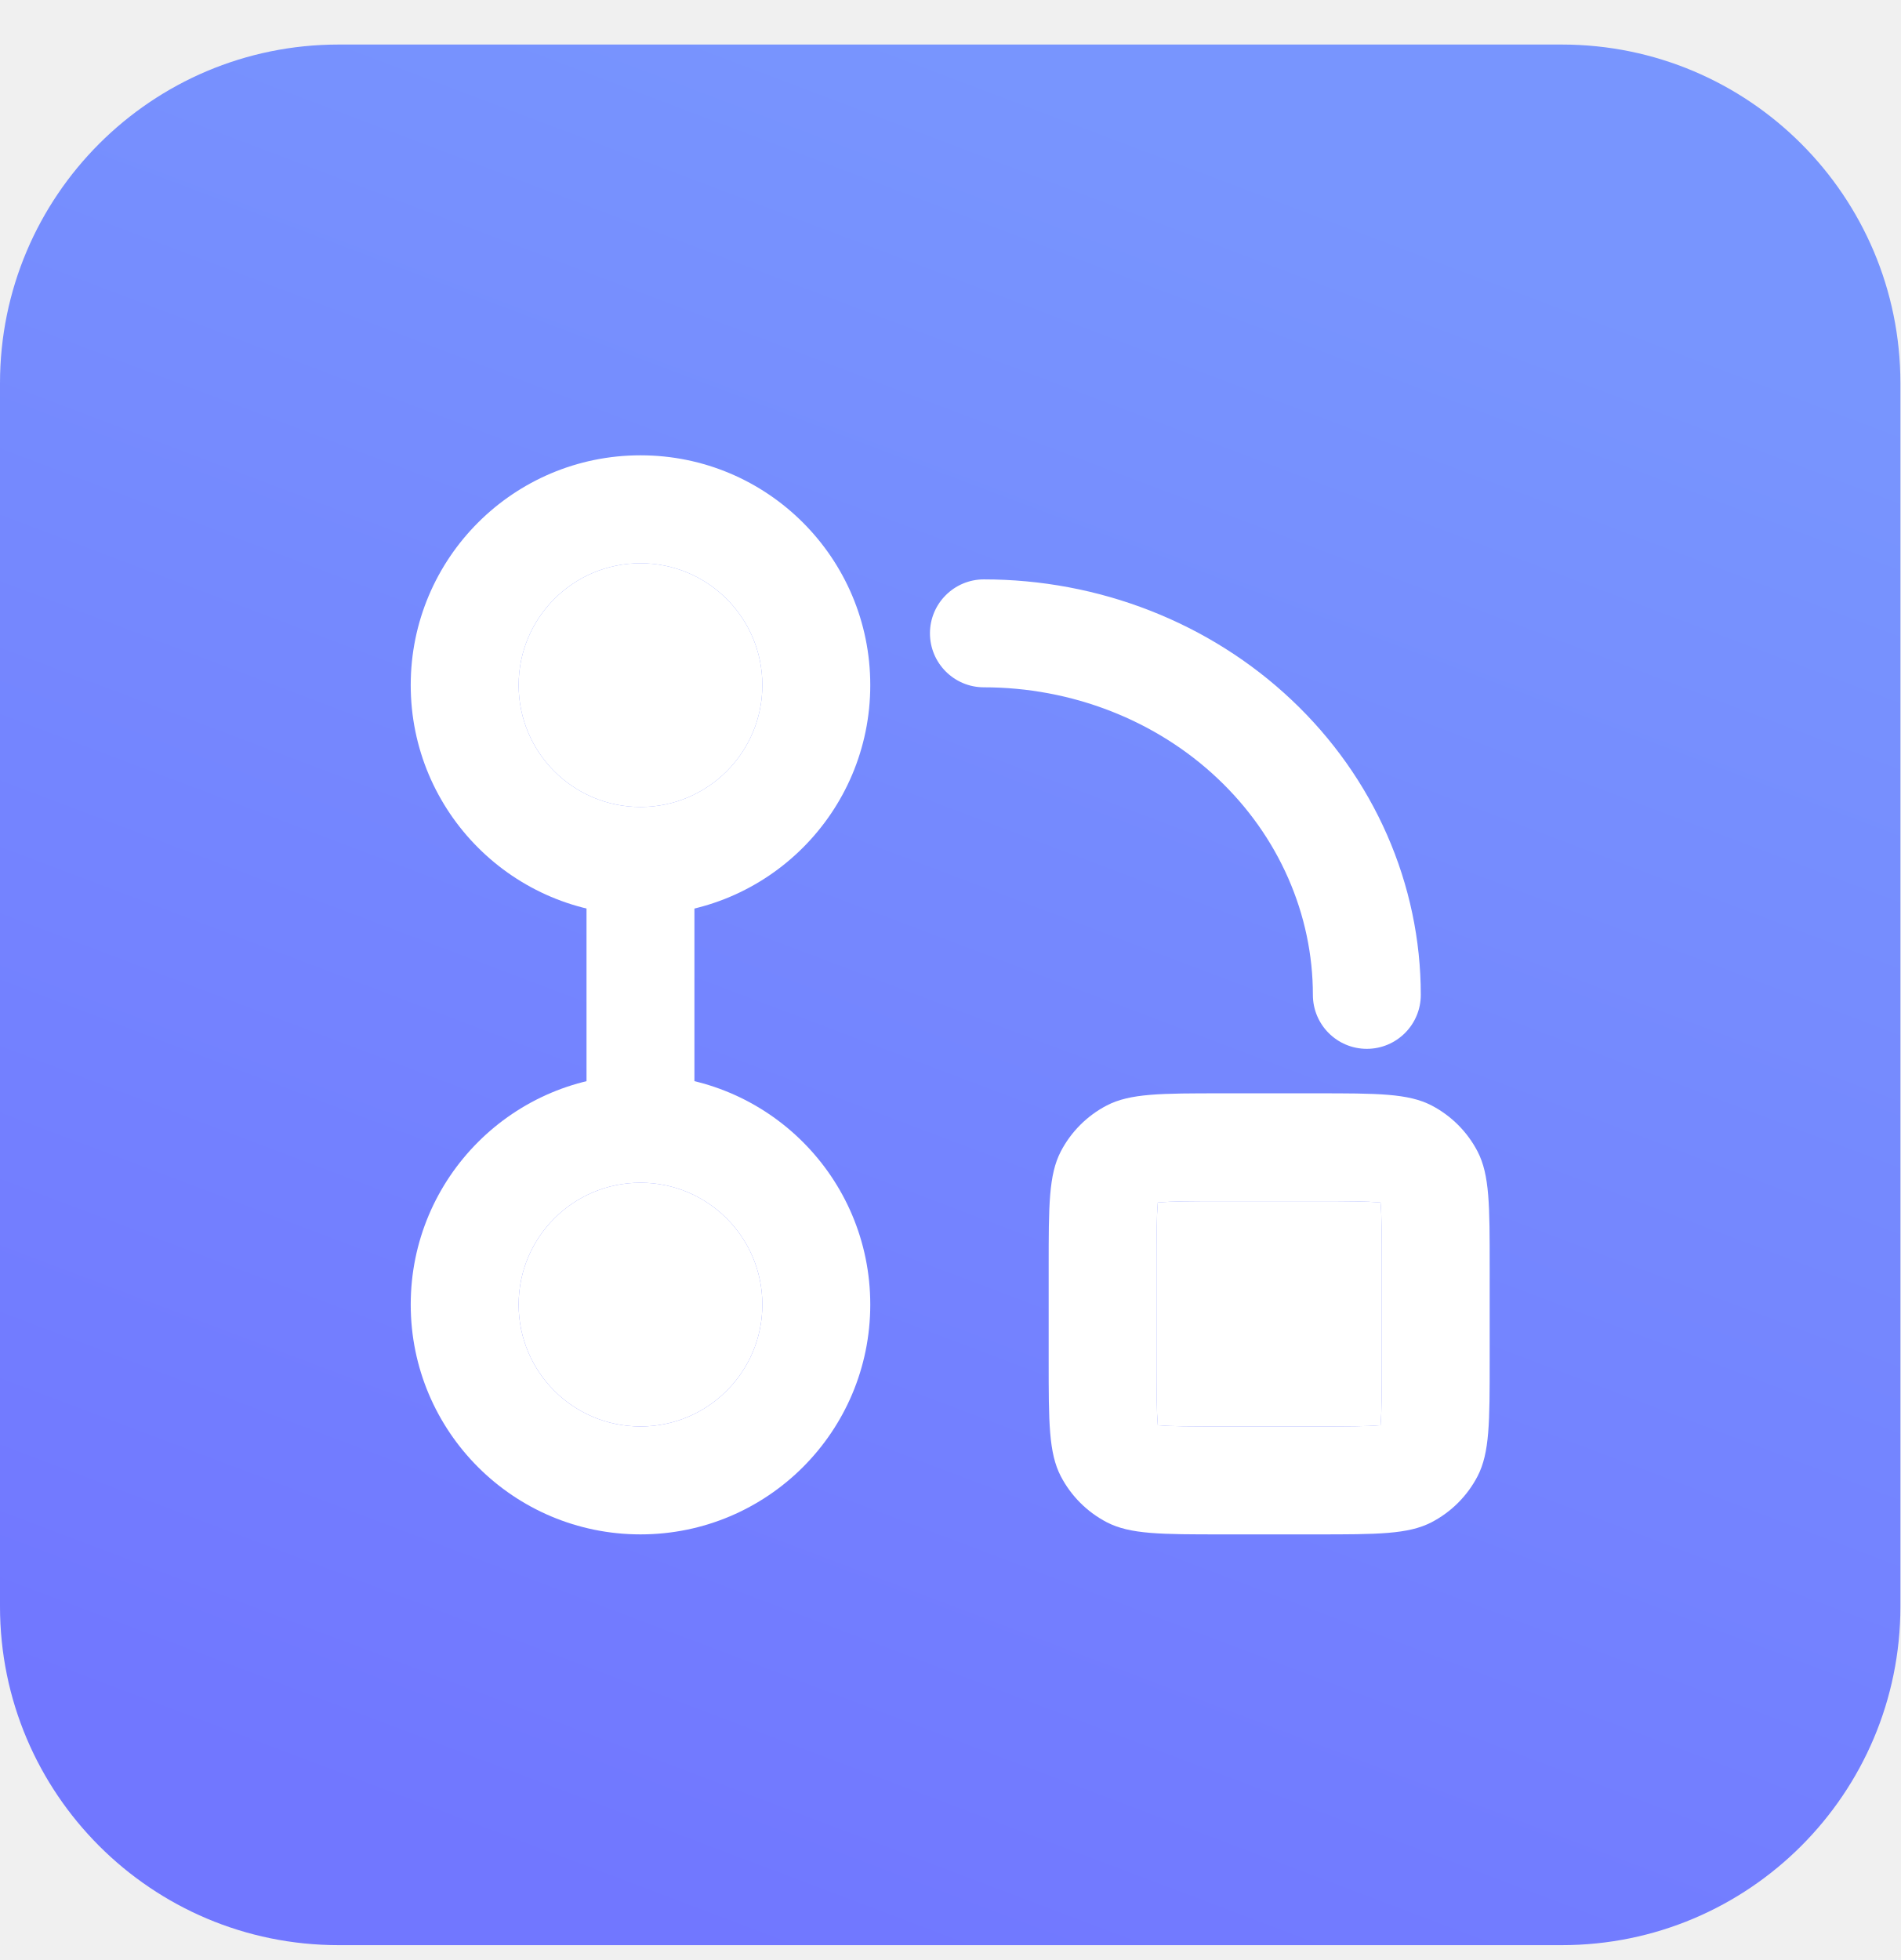
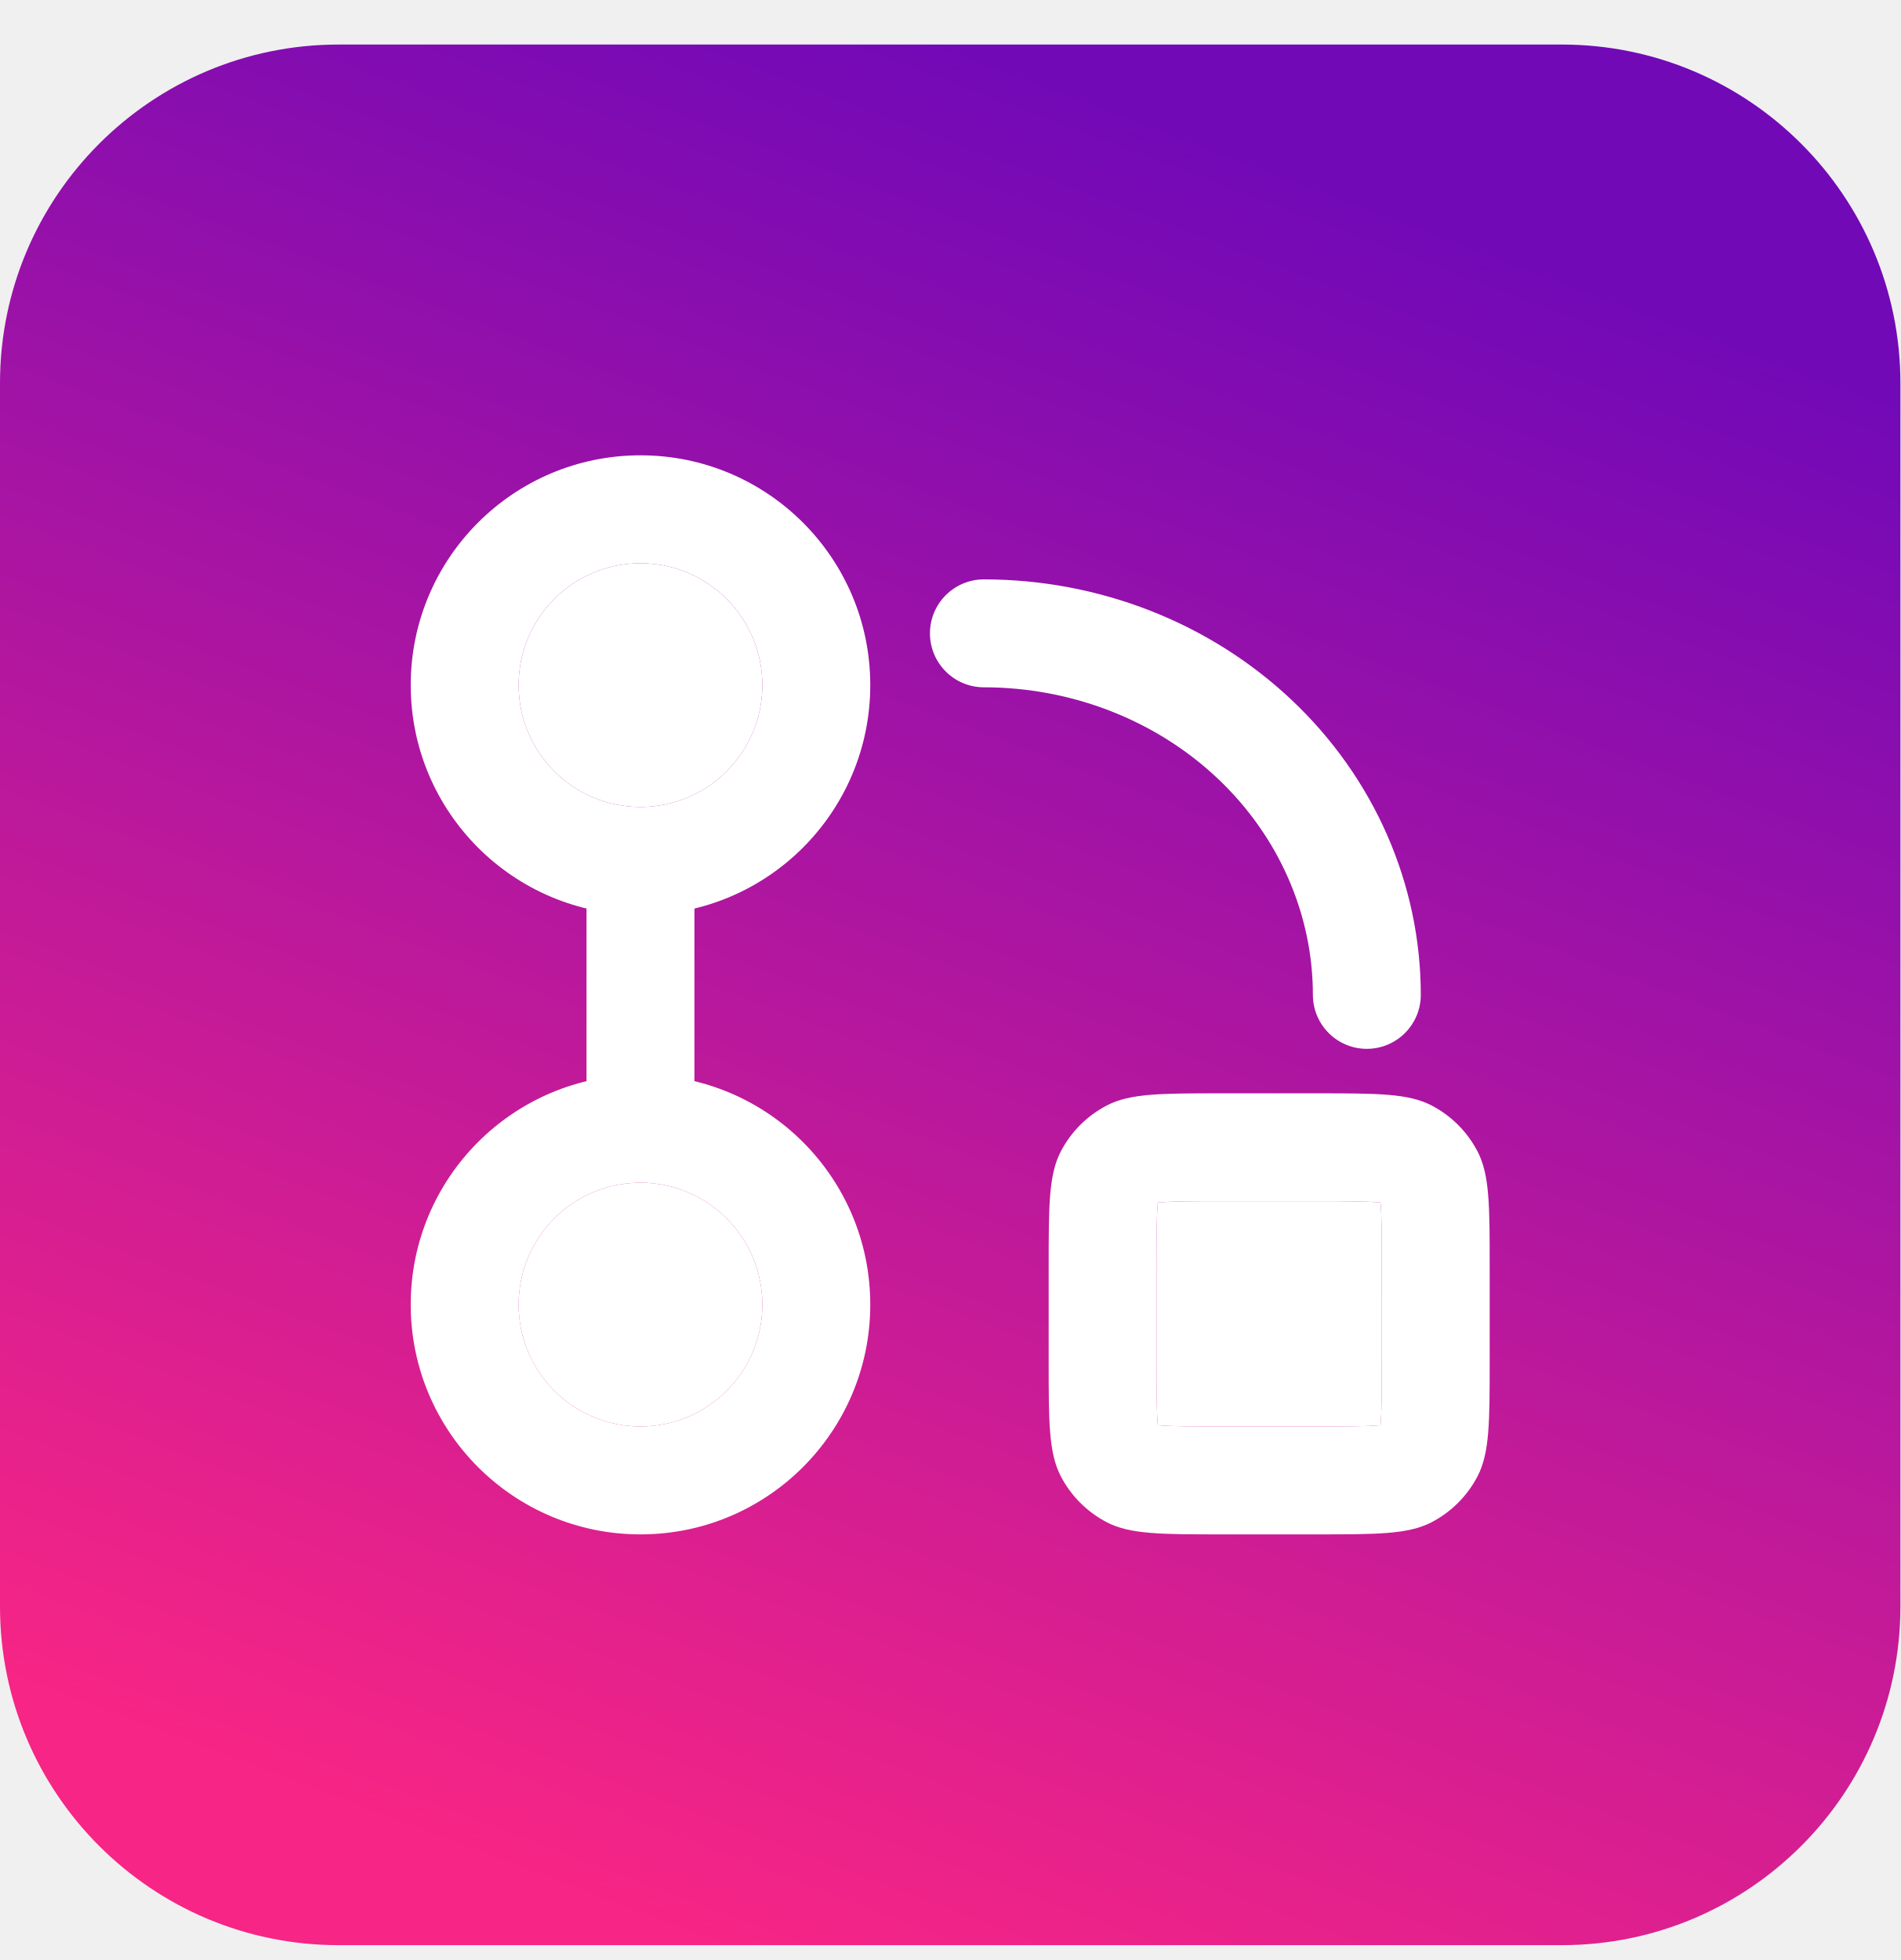
<svg xmlns="http://www.w3.org/2000/svg" viewBox="0 0 32 33" fill="none">
  <rect y="0.75" width="32" height="32" rx="5.702" fill="url(#paint0_linear_5533_28328)" />
  <path d="M11.693 18.485C11.693 18.987 11.287 19.393 10.785 19.393C10.283 19.393 9.876 18.987 9.876 18.485L9.876 15.015C9.876 14.514 10.283 14.107 10.785 14.107C11.287 14.107 11.693 14.514 11.693 15.015L11.693 18.485Z" fill="white" />
  <path fill-rule="evenodd" clip-rule="evenodd" d="M10.785 13.587C11.918 13.587 12.837 12.668 12.837 11.535C12.837 10.402 11.918 9.483 10.785 9.483C9.651 9.483 8.733 10.402 8.733 11.535C8.733 12.668 9.651 13.587 10.785 13.587ZM10.785 15.404C12.922 15.404 14.654 13.672 14.654 11.535C14.654 9.398 12.922 7.666 10.785 7.666C8.648 7.666 6.916 9.398 6.916 11.535C6.916 13.672 8.648 15.404 10.785 15.404Z" fill="white" />
  <path fill-rule="evenodd" clip-rule="evenodd" d="M15.659 10.663C15.659 10.162 16.066 9.755 16.567 9.755C17.526 9.755 18.477 9.933 19.366 10.281C20.254 10.628 21.065 11.139 21.75 11.786C22.436 12.433 22.982 13.204 23.356 14.056C23.73 14.908 23.924 15.824 23.924 16.75C23.924 17.252 23.517 17.659 23.015 17.659C22.513 17.659 22.107 17.252 22.107 16.75C22.107 16.078 21.966 15.41 21.692 14.786C21.418 14.161 21.015 13.59 20.503 13.107C19.991 12.623 19.38 12.237 18.704 11.973C18.028 11.709 17.302 11.572 16.567 11.572C16.066 11.572 15.659 11.165 15.659 10.663Z" fill="white" />
  <path fill-rule="evenodd" clip-rule="evenodd" d="M10.785 24.017C11.918 24.017 12.837 23.099 12.837 21.965C12.837 20.832 11.918 19.913 10.785 19.913C9.651 19.913 8.733 20.832 8.733 21.965C8.733 23.099 9.651 24.017 10.785 24.017ZM10.785 25.834C12.922 25.834 14.654 24.102 14.654 21.965C14.654 19.828 12.922 18.096 10.785 18.096C8.648 18.096 6.916 19.828 6.916 21.965C6.916 24.102 8.648 25.834 10.785 25.834Z" fill="white" />
  <path fill-rule="evenodd" clip-rule="evenodd" d="M22.159 20.224H20.583C20.035 20.224 19.735 20.226 19.52 20.244C19.511 20.244 19.503 20.245 19.496 20.246C19.495 20.253 19.494 20.262 19.494 20.27C19.476 20.485 19.474 20.785 19.474 21.333V22.909C19.474 23.457 19.476 23.757 19.494 23.972C19.494 23.98 19.495 23.988 19.496 23.996C19.503 23.997 19.511 23.997 19.52 23.998C19.735 24.016 20.035 24.017 20.583 24.017H22.159C22.707 24.017 23.007 24.016 23.222 23.998C23.23 23.997 23.238 23.997 23.246 23.996C23.247 23.988 23.247 23.98 23.248 23.972C23.266 23.757 23.267 23.457 23.267 22.909V21.333C23.267 20.785 23.266 20.485 23.248 20.27C23.247 20.262 23.247 20.253 23.246 20.246C23.238 20.245 23.23 20.244 23.222 20.244C23.007 20.226 22.707 20.224 22.159 20.224ZM17.862 19.387C17.658 19.781 17.658 20.298 17.658 21.333V22.909C17.658 23.944 17.658 24.461 17.862 24.855C18.035 25.187 18.305 25.457 18.637 25.63C19.031 25.834 19.548 25.834 20.583 25.834H22.159C23.194 25.834 23.711 25.834 24.105 25.63C24.437 25.457 24.707 25.187 24.88 24.855C25.084 24.461 25.084 23.944 25.084 22.909V21.333C25.084 20.298 25.084 19.781 24.88 19.387C24.707 19.055 24.437 18.785 24.105 18.612C23.711 18.408 23.194 18.408 22.159 18.408H20.583C19.548 18.408 19.031 18.408 18.637 18.612C18.305 18.785 18.035 19.055 17.862 19.387Z" fill="white" />
  <path d="M12.837 11.535C12.837 12.668 11.918 13.587 10.785 13.587C9.651 13.587 8.733 12.668 8.733 11.535C8.733 10.402 9.651 9.483 10.785 9.483C11.918 9.483 12.837 10.402 12.837 11.535Z" fill="white" />
  <path d="M12.837 21.965C12.837 23.099 11.918 24.017 10.785 24.017C9.651 24.017 8.733 23.099 8.733 21.965C8.733 20.832 9.651 19.913 10.785 19.913C11.918 19.913 12.837 20.832 12.837 21.965Z" fill="white" />
  <path d="M20.583 20.224H22.159C22.707 20.224 23.007 20.226 23.222 20.244L23.246 20.246L23.248 20.27C23.266 20.485 23.267 20.785 23.267 21.333V22.909C23.267 23.457 23.266 23.757 23.248 23.972L23.246 23.996L23.222 23.998C23.007 24.016 22.707 24.017 22.159 24.017H20.583C20.035 24.017 19.735 24.016 19.52 23.998L19.496 23.996L19.494 23.972C19.476 23.757 19.474 23.457 19.474 22.909V21.333C19.474 20.785 19.476 20.485 19.494 20.27L19.496 20.246L19.52 20.244C19.735 20.226 20.035 20.224 20.583 20.224Z" fill="white" />
  <defs>
    <linearGradient id="paint0_linear_5533_28328" x1="16" y1="0.75" x2="4.889" y2="30.083" gradientUnits="userSpaceOnUse">
-       <stop stop-color="#7895FE" />
-       <stop offset="1" stop-color="#7177FF" />
+       <stop stop-color="#7209B7" />
+       <stop offset="1" stop-color="#F72585" />
    </linearGradient>
  </defs>
</svg>
